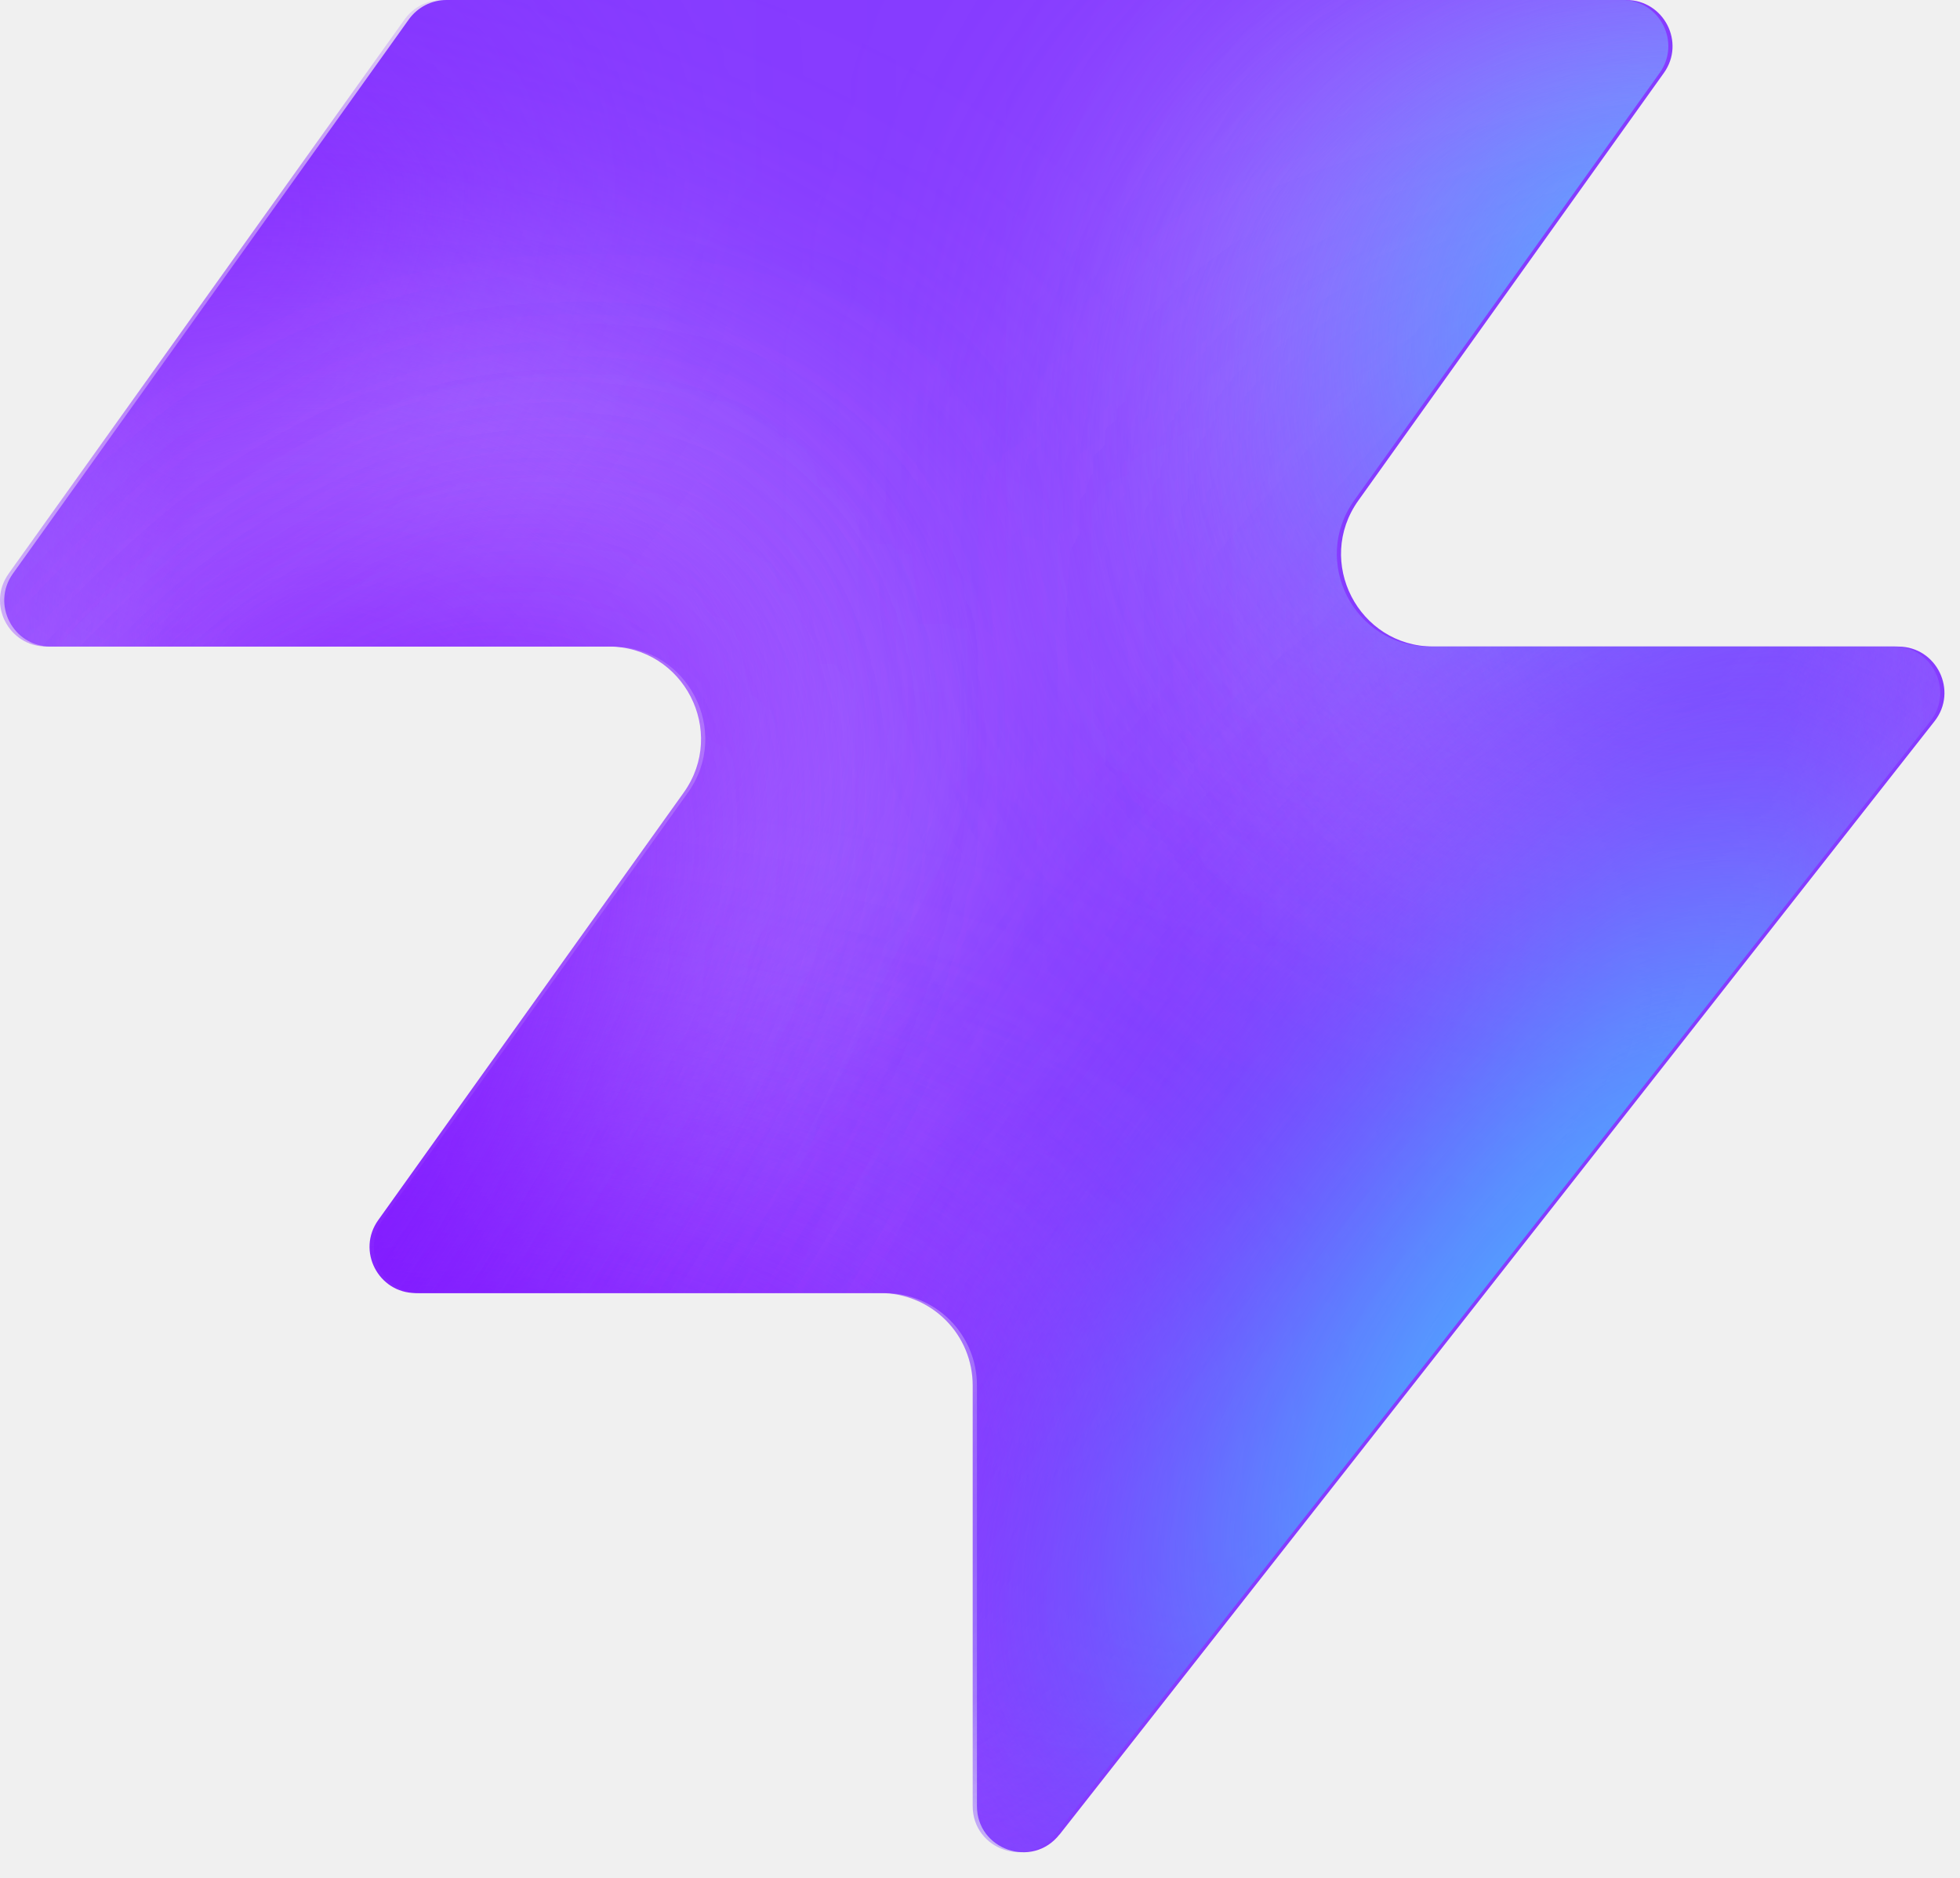
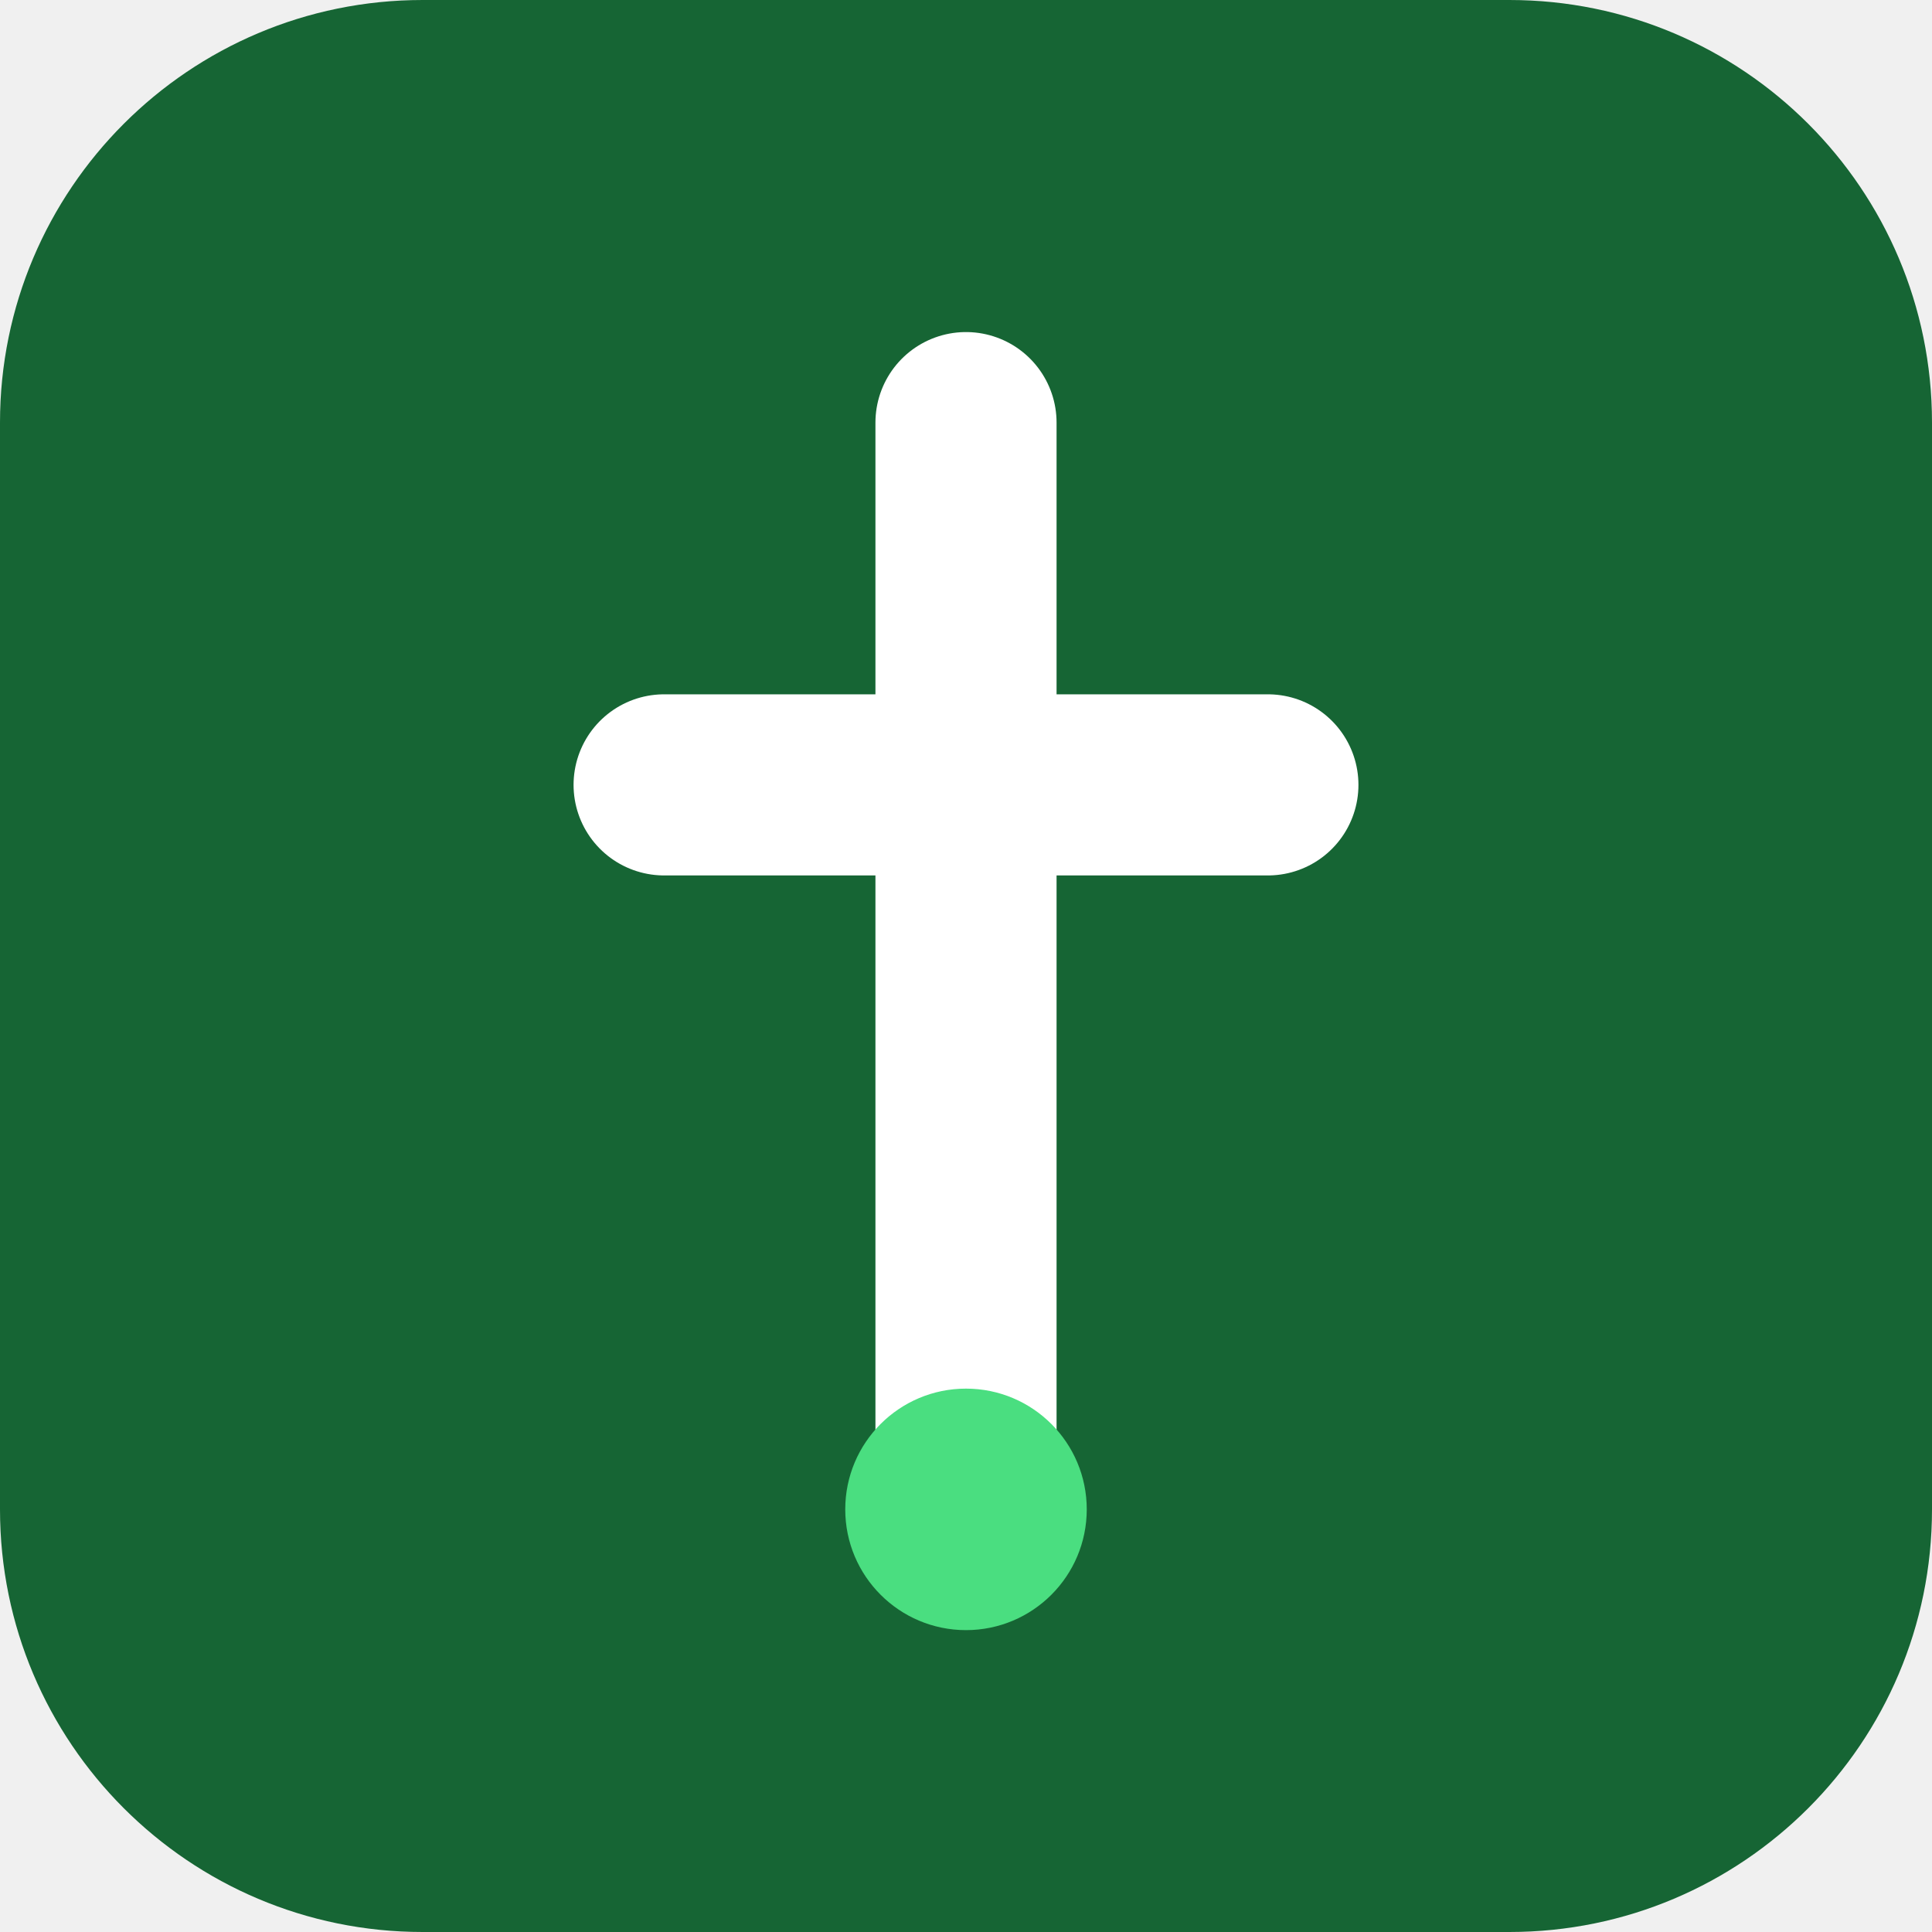
- <svg xmlns="http://www.w3.org/2000/svg" width="48" height="46" fill="none" viewBox="0 0 48 46">
-   <path fill="#863bff" d="M25.946 44.938c-.664.845-2.021.375-2.021-.698V33.937a2.26 2.26 0 0 0-2.262-2.262H10.287c-.92 0-1.456-1.04-.92-1.788l7.48-10.471c1.07-1.497 0-3.578-1.842-3.578H1.237c-.92 0-1.456-1.04-.92-1.788L10.013.474c.214-.297.556-.474.92-.474h28.894c.92 0 1.456 1.04.92 1.788l-7.48 10.471c-1.07 1.498 0 3.579 1.842 3.579h11.377c.943 0 1.473 1.088.89 1.83L25.947 44.94z" style="fill:#863bff;fill:color(display-p3 .525 .23 1);fill-opacity:1" />
-   <mask id="a" width="48" height="46" x="0" y="0" maskUnits="userSpaceOnUse" style="mask-type:alpha">
-     <path fill="#000" d="M25.842 44.938c-.664.844-2.021.375-2.021-.698V33.937a2.26 2.26 0 0 0-2.262-2.262H10.183c-.92 0-1.456-1.04-.92-1.788l7.48-10.471c1.07-1.498 0-3.579-1.842-3.579H1.133c-.92 0-1.456-1.04-.92-1.787L9.91.473c.214-.297.556-.474.92-.474h28.894c.92 0 1.456 1.04.92 1.788l-7.48 10.471c-1.07 1.498 0 3.578 1.842 3.578h11.377c.943 0 1.473 1.088.89 1.832L25.843 44.94z" style="fill:#000;fill-opacity:1" />
-   </mask>
-   <g mask="url(#a)">
-     <g filter="url(#b)">
-       <ellipse cx="5.508" cy="14.704" fill="#ede6ff" rx="5.508" ry="14.704" style="fill:#ede6ff;fill:color(display-p3 .927 .903 1);fill-opacity:1" transform="matrix(.00324 1 1 -.00324 -4.47 31.516)" />
-     </g>
-     <g filter="url(#c)">
-       <ellipse cx="10.399" cy="29.851" fill="#ede6ff" rx="10.399" ry="29.851" style="fill:#ede6ff;fill:color(display-p3 .927 .903 1);fill-opacity:1" transform="matrix(.00324 1 1 -.00324 -39.328 7.883)" />
-     </g>
-     <g filter="url(#d)">
-       <ellipse cx="5.508" cy="30.487" fill="#7e14ff" rx="5.508" ry="30.487" style="fill:#7e14ff;fill:color(display-p3 .492 .077 1);fill-opacity:1" transform="rotate(89.814 -25.913 -14.639)scale(1 -1)" />
-     </g>
-     <g filter="url(#e)">
-       <ellipse cx="5.508" cy="30.599" fill="#7e14ff" rx="5.508" ry="30.599" style="fill:#7e14ff;fill:color(display-p3 .492 .077 1);fill-opacity:1" transform="rotate(89.814 -32.644 -3.334)scale(1 -1)" />
-     </g>
-     <g filter="url(#f)">
-       <ellipse cx="5.508" cy="30.599" fill="#7e14ff" rx="5.508" ry="30.599" style="fill:#7e14ff;fill:color(display-p3 .492 .077 1);fill-opacity:1" transform="matrix(.00324 1 1 -.00324 -34.34 30.47)" />
-     </g>
-     <g filter="url(#g)">
-       <ellipse cx="14.072" cy="22.078" fill="#ede6ff" rx="14.072" ry="22.078" style="fill:#ede6ff;fill:color(display-p3 .927 .903 1);fill-opacity:1" transform="rotate(93.35 24.506 48.493)scale(-1 1)" />
-     </g>
-     <g filter="url(#h)">
-       <ellipse cx="3.47" cy="21.501" fill="#7e14ff" rx="3.47" ry="21.501" style="fill:#7e14ff;fill:color(display-p3 .492 .077 1);fill-opacity:1" transform="rotate(89.009 28.708 47.59)scale(-1 1)" />
-     </g>
-     <g filter="url(#i)">
-       <ellipse cx="3.47" cy="21.501" fill="#7e14ff" rx="3.47" ry="21.501" style="fill:#7e14ff;fill:color(display-p3 .492 .077 1);fill-opacity:1" transform="rotate(89.009 28.708 47.59)scale(-1 1)" />
-     </g>
-     <g filter="url(#j)">
-       <ellipse cx=".387" cy="8.972" fill="#7e14ff" rx="4.407" ry="29.108" style="fill:#7e14ff;fill:color(display-p3 .492 .077 1);fill-opacity:1" transform="rotate(39.51 .387 8.972)" />
-     </g>
-     <g filter="url(#k)">
-       <ellipse cx="47.523" cy="-6.092" fill="#7e14ff" rx="4.407" ry="29.108" style="fill:#7e14ff;fill:color(display-p3 .492 .077 1);fill-opacity:1" transform="rotate(37.892 47.523 -6.092)" />
-     </g>
-     <g filter="url(#l)">
-       <ellipse cx="41.412" cy="6.333" fill="#47bfff" rx="5.971" ry="9.665" style="fill:#47bfff;fill:color(display-p3 .28 .748 1);fill-opacity:1" transform="rotate(37.892 41.412 6.333)" />
-     </g>
-     <g filter="url(#m)">
-       <ellipse cx="-1.879" cy="38.332" fill="#7e14ff" rx="4.407" ry="29.108" style="fill:#7e14ff;fill:color(display-p3 .492 .077 1);fill-opacity:1" transform="rotate(37.892 -1.88 38.332)" />
-     </g>
-     <g filter="url(#n)">
-       <ellipse cx="-1.879" cy="38.332" fill="#7e14ff" rx="4.407" ry="29.108" style="fill:#7e14ff;fill:color(display-p3 .492 .077 1);fill-opacity:1" transform="rotate(37.892 -1.88 38.332)" />
-     </g>
-     <g filter="url(#o)">
-       <ellipse cx="35.651" cy="29.907" fill="#7e14ff" rx="4.407" ry="29.108" style="fill:#7e14ff;fill:color(display-p3 .492 .077 1);fill-opacity:1" transform="rotate(37.892 35.651 29.907)" />
-     </g>
-     <g filter="url(#p)">
-       <ellipse cx="38.418" cy="32.4" fill="#47bfff" rx="5.971" ry="15.297" style="fill:#47bfff;fill:color(display-p3 .28 .748 1);fill-opacity:1" transform="rotate(37.892 38.418 32.4)" />
-     </g>
-   </g>
-   <defs>
-     <filter id="b" width="60.045" height="41.654" x="-19.77" y="16.149" color-interpolation-filters="sRGB" filterUnits="userSpaceOnUse">
-       <feFlood flood-opacity="0" result="BackgroundImageFix" />
-       <feBlend in="SourceGraphic" in2="BackgroundImageFix" result="shape" />
-       <feGaussianBlur result="effect1_foregroundBlur_2002_17158" stdDeviation="7.659" />
-     </filter>
-     <filter id="c" width="90.34" height="51.437" x="-54.613" y="-7.533" color-interpolation-filters="sRGB" filterUnits="userSpaceOnUse">
-       <feFlood flood-opacity="0" result="BackgroundImageFix" />
-       <feBlend in="SourceGraphic" in2="BackgroundImageFix" result="shape" />
-       <feGaussianBlur result="effect1_foregroundBlur_2002_17158" stdDeviation="7.659" />
-     </filter>
-     <filter id="d" width="79.355" height="29.4" x="-49.64" y="2.03" color-interpolation-filters="sRGB" filterUnits="userSpaceOnUse">
-       <feFlood flood-opacity="0" result="BackgroundImageFix" />
-       <feBlend in="SourceGraphic" in2="BackgroundImageFix" result="shape" />
-       <feGaussianBlur result="effect1_foregroundBlur_2002_17158" stdDeviation="4.596" />
-     </filter>
-     <filter id="e" width="79.579" height="29.4" x="-45.045" y="20.029" color-interpolation-filters="sRGB" filterUnits="userSpaceOnUse">
-       <feFlood flood-opacity="0" result="BackgroundImageFix" />
-       <feBlend in="SourceGraphic" in2="BackgroundImageFix" result="shape" />
-       <feGaussianBlur result="effect1_foregroundBlur_2002_17158" stdDeviation="4.596" />
-     </filter>
-     <filter id="f" width="79.579" height="29.4" x="-43.513" y="21.178" color-interpolation-filters="sRGB" filterUnits="userSpaceOnUse">
-       <feFlood flood-opacity="0" result="BackgroundImageFix" />
-       <feBlend in="SourceGraphic" in2="BackgroundImageFix" result="shape" />
-       <feGaussianBlur result="effect1_foregroundBlur_2002_17158" stdDeviation="4.596" />
-     </filter>
-     <filter id="g" width="74.749" height="58.852" x="15.756" y="-17.901" color-interpolation-filters="sRGB" filterUnits="userSpaceOnUse">
-       <feFlood flood-opacity="0" result="BackgroundImageFix" />
-       <feBlend in="SourceGraphic" in2="BackgroundImageFix" result="shape" />
-       <feGaussianBlur result="effect1_foregroundBlur_2002_17158" stdDeviation="7.659" />
-     </filter>
-     <filter id="h" width="61.377" height="25.362" x="23.548" y="2.284" color-interpolation-filters="sRGB" filterUnits="userSpaceOnUse">
-       <feFlood flood-opacity="0" result="BackgroundImageFix" />
-       <feBlend in="SourceGraphic" in2="BackgroundImageFix" result="shape" />
-       <feGaussianBlur result="effect1_foregroundBlur_2002_17158" stdDeviation="4.596" />
-     </filter>
-     <filter id="i" width="61.377" height="25.362" x="23.548" y="2.284" color-interpolation-filters="sRGB" filterUnits="userSpaceOnUse">
-       <feFlood flood-opacity="0" result="BackgroundImageFix" />
-       <feBlend in="SourceGraphic" in2="BackgroundImageFix" result="shape" />
-       <feGaussianBlur result="effect1_foregroundBlur_2002_17158" stdDeviation="4.596" />
-     </filter>
-     <filter id="j" width="56.045" height="63.649" x="-27.636" y="-22.853" color-interpolation-filters="sRGB" filterUnits="userSpaceOnUse">
-       <feFlood flood-opacity="0" result="BackgroundImageFix" />
-       <feBlend in="SourceGraphic" in2="BackgroundImageFix" result="shape" />
-       <feGaussianBlur result="effect1_foregroundBlur_2002_17158" stdDeviation="4.596" />
-     </filter>
-     <filter id="k" width="54.814" height="64.646" x="20.116" y="-38.415" color-interpolation-filters="sRGB" filterUnits="userSpaceOnUse">
-       <feFlood flood-opacity="0" result="BackgroundImageFix" />
-       <feBlend in="SourceGraphic" in2="BackgroundImageFix" result="shape" />
-       <feGaussianBlur result="effect1_foregroundBlur_2002_17158" stdDeviation="4.596" />
-     </filter>
-     <filter id="l" width="33.541" height="35.313" x="24.641" y="-11.323" color-interpolation-filters="sRGB" filterUnits="userSpaceOnUse">
-       <feFlood flood-opacity="0" result="BackgroundImageFix" />
-       <feBlend in="SourceGraphic" in2="BackgroundImageFix" result="shape" />
-       <feGaussianBlur result="effect1_foregroundBlur_2002_17158" stdDeviation="4.596" />
-     </filter>
-     <filter id="m" width="54.814" height="64.646" x="-29.286" y="6.009" color-interpolation-filters="sRGB" filterUnits="userSpaceOnUse">
-       <feFlood flood-opacity="0" result="BackgroundImageFix" />
-       <feBlend in="SourceGraphic" in2="BackgroundImageFix" result="shape" />
-       <feGaussianBlur result="effect1_foregroundBlur_2002_17158" stdDeviation="4.596" />
-     </filter>
-     <filter id="n" width="54.814" height="64.646" x="-29.286" y="6.009" color-interpolation-filters="sRGB" filterUnits="userSpaceOnUse">
-       <feFlood flood-opacity="0" result="BackgroundImageFix" />
-       <feBlend in="SourceGraphic" in2="BackgroundImageFix" result="shape" />
-       <feGaussianBlur result="effect1_foregroundBlur_2002_17158" stdDeviation="4.596" />
-     </filter>
-     <filter id="o" width="54.814" height="64.646" x="8.244" y="-2.416" color-interpolation-filters="sRGB" filterUnits="userSpaceOnUse">
-       <feFlood flood-opacity="0" result="BackgroundImageFix" />
-       <feBlend in="SourceGraphic" in2="BackgroundImageFix" result="shape" />
-       <feGaussianBlur result="effect1_foregroundBlur_2002_17158" stdDeviation="4.596" />
-     </filter>
-     <filter id="p" width="39.409" height="43.623" x="18.713" y="10.588" color-interpolation-filters="sRGB" filterUnits="userSpaceOnUse">
-       <feFlood flood-opacity="0" result="BackgroundImageFix" />
-       <feBlend in="SourceGraphic" in2="BackgroundImageFix" result="shape" />
-       <feGaussianBlur result="effect1_foregroundBlur_2002_17158" stdDeviation="4.596" />
-     </filter>
-   </defs>
+ <svg xmlns="http://www.w3.org/2000/svg" viewBox="0 0 64 64">
+   <rect width="64" height="64" rx="14" fill="#166534" />
+   <path d="M32 14v36M22 26h20" stroke="#fff" stroke-width="6" stroke-linecap="round" />
+   <circle cx="32" cy="50" r="4" fill="#4ade80" />
</svg>
